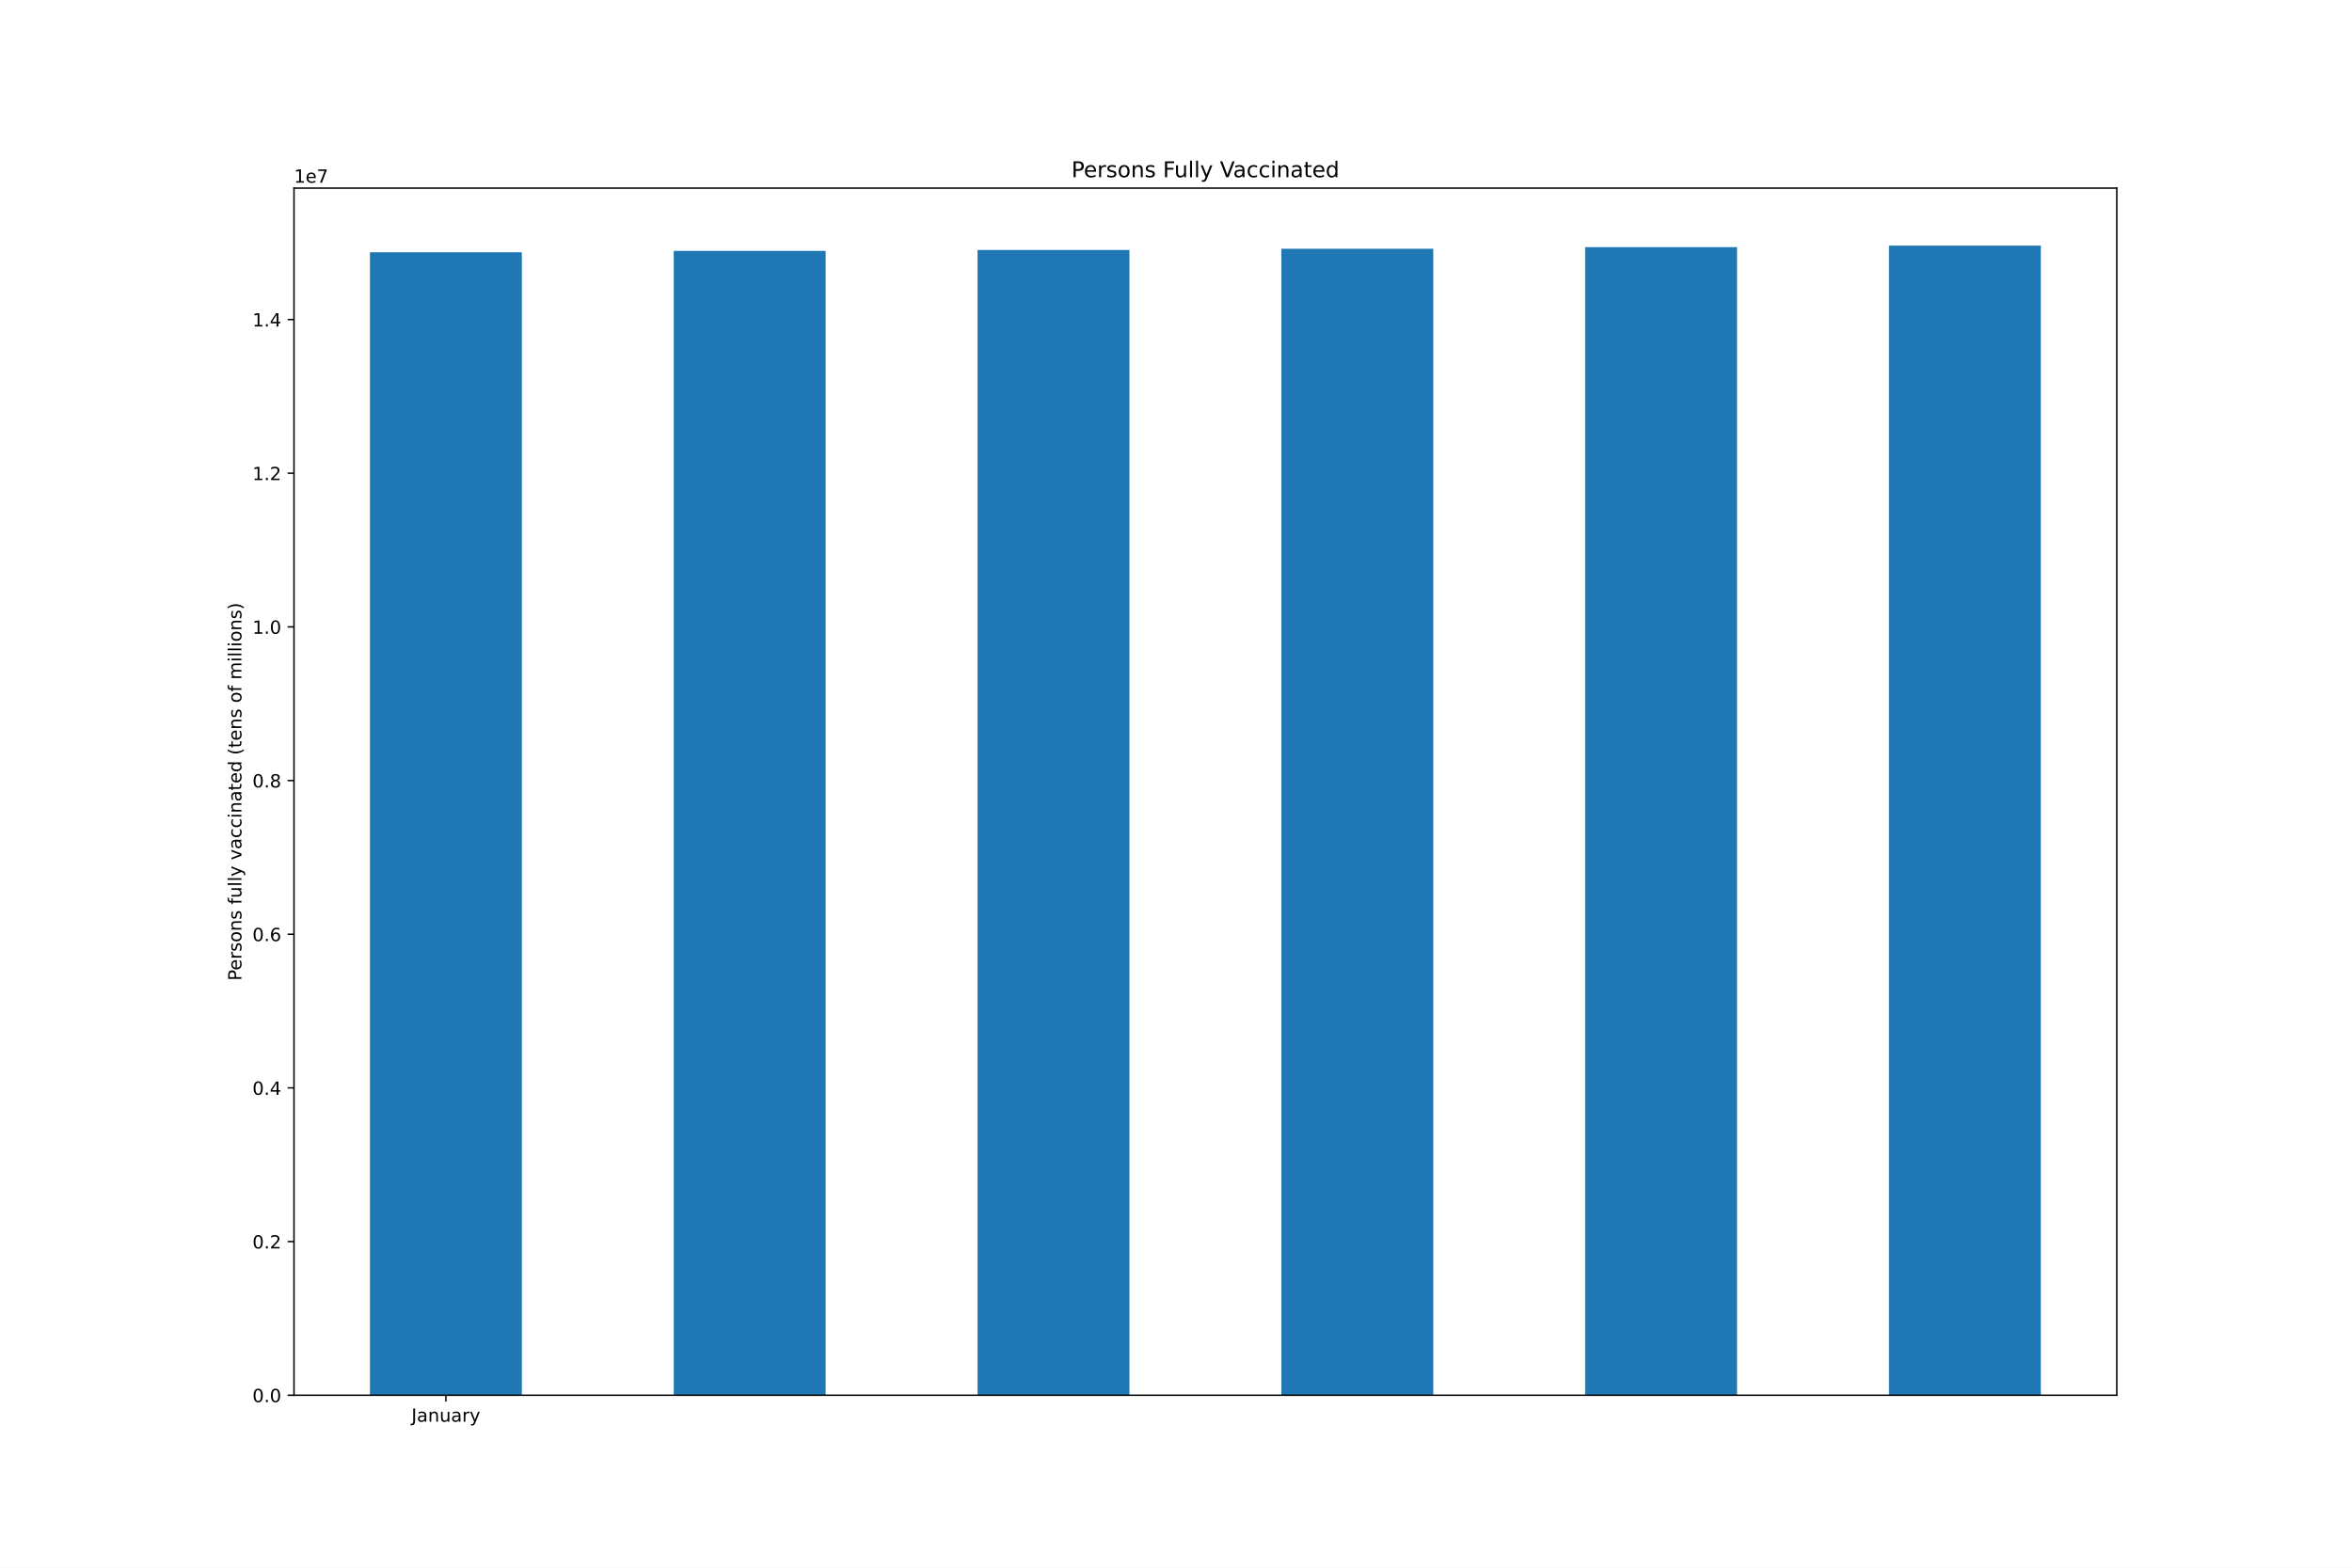
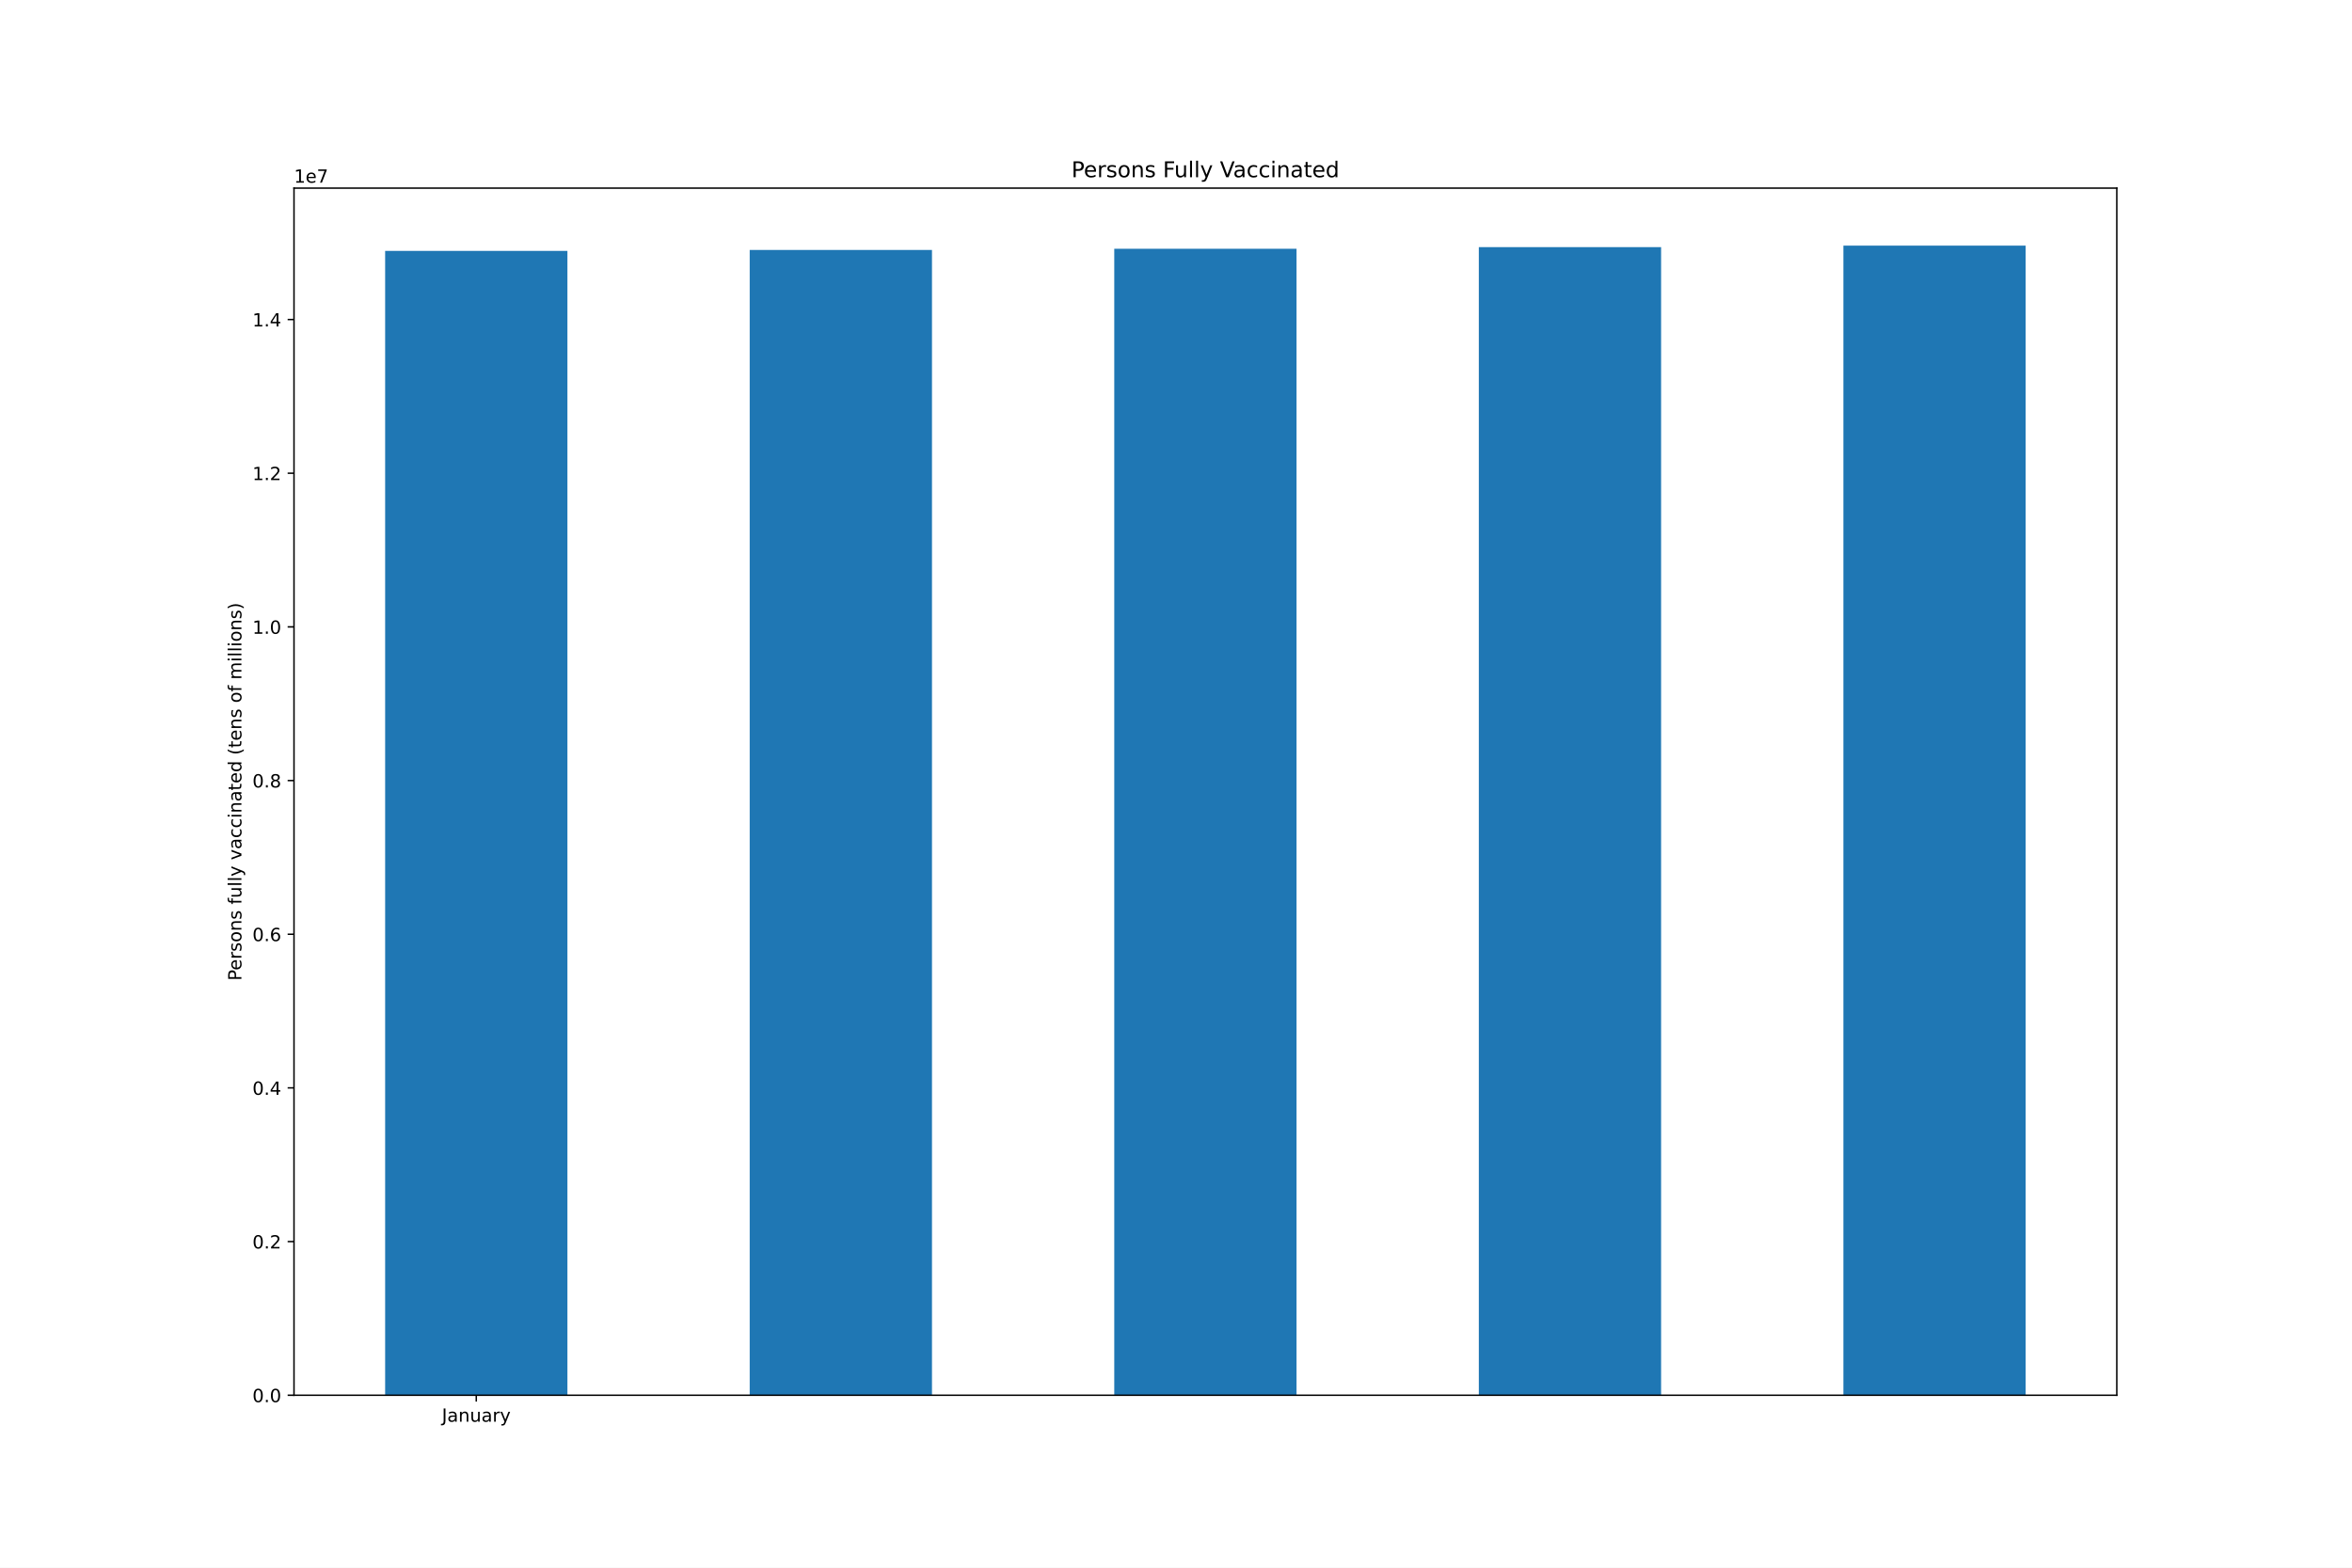
<svg xmlns="http://www.w3.org/2000/svg" xmlns:xlink="http://www.w3.org/1999/xlink" height="864pt" version="1.1" viewBox="0 0 1296 864" width="1296pt">
  <defs>
    <style type="text/css">*{stroke-linecap:butt;stroke-linejoin:round;}</style>
  </defs>
  <g id="figure_1">
    <g id="patch_1">
      <path d="M 0 864  L 1296 864  L 1296 0  L 0 0  z " style="fill:#ffffff;" />
    </g>
    <g id="axes_1">
      <g id="patch_2">
        <path d="M 162 768.96  L 1166.4 768.96  L 1166.4 103.68  L 162 103.68  z " style="fill:#ffffff;" />
      </g>
      <g id="patch_3">
-         <path clip-path="url(#p241e48dd2f)" d="M 203.85 768.96  L 287.55 768.96  L 287.55 139.028  L 203.85 139.028  z " style="fill:#1f77b4;" />
+         <path clip-path="url(#pad0da0c179)" d="M 212.22 768.96  L 312.66 768.96  L 312.66 138.287  L 212.22 138.287  z " style="fill:#1f77b4;" />
      </g>
      <g id="patch_4">
-         <path clip-path="url(#p241e48dd2f)" d="M 371.25 768.96  L 454.95 768.96  L 454.95 138.287  L 371.25 138.287  z " style="fill:#1f77b4;" />
+         <path clip-path="url(#pad0da0c179)" d="M 413.1 768.96  L 513.54 768.96  L 513.54 137.742  L 413.1 137.742  z " style="fill:#1f77b4;" />
      </g>
      <g id="patch_5">
-         <path clip-path="url(#p241e48dd2f)" d="M 538.65 768.96  L 622.35 768.96  L 622.35 137.742  L 538.65 137.742  z " style="fill:#1f77b4;" />
+         <path clip-path="url(#pad0da0c179)" d="M 613.98 768.96  L 714.42 768.96  L 714.42 137.099  L 613.98 137.099  z " style="fill:#1f77b4;" />
      </g>
      <g id="patch_6">
-         <path clip-path="url(#p241e48dd2f)" d="M 706.05 768.96  L 789.75 768.96  L 789.75 137.099  L 706.05 137.099  z " style="fill:#1f77b4;" />
+         <path clip-path="url(#pad0da0c179)" d="M 814.86 768.96  L 915.3 768.96  L 915.3 136.208  L 814.86 136.208  z " style="fill:#1f77b4;" />
      </g>
      <g id="patch_7">
-         <path clip-path="url(#p241e48dd2f)" d="M 873.45 768.96  L 957.15 768.96  L 957.15 136.208  L 873.45 136.208  z " style="fill:#1f77b4;" />
-       </g>
-       <g id="patch_8">
-         <path clip-path="url(#p241e48dd2f)" d="M 1040.85 768.96  L 1124.55 768.96  L 1124.55 135.36  L 1040.85 135.36  z " style="fill:#1f77b4;" />
+         <path clip-path="url(#pad0da0c179)" d="M 1015.74 768.96  L 1116.18 768.96  L 1116.18 135.36  L 1015.74 135.36  z " style="fill:#1f77b4;" />
      </g>
      <g id="matplotlib.axis_1">
        <g id="xtick_1">
          <g id="line2d_1">
            <defs>
-               <path d="M 0 0  L 0 3.5  " id="mcf043817b0" style="stroke:#000000;stroke-width:0.8;" />
+               <path d="M 0 0  L 0 3.5  " id="mfd49d3b223" style="stroke:#000000;stroke-width:0.8;" />
            </defs>
            <g>
-               <use style="stroke:#000000;stroke-width:0.8;" x="245.7" xlink:href="#mcf043817b0" y="768.96" />
+               <use style="stroke:#000000;stroke-width:0.8;" x="262.44" xlink:href="#mfd49d3b223" y="768.96" />
            </g>
          </g>
          <g id="text_1">
-             <g transform="translate(226.7445 783.5584)scale(0.1 -0.1)">
+             <g transform="translate(243.4845 783.5584)scale(0.1 -0.1)">
              <defs>
                <path d="M 628 4666  L 1259 4666  L 1259 325  Q 1259 -519 939 -900  Q 619 -1281 -91 -1281  L -331 -1281  L -331 -750  L -134 -750  Q 284 -750 456 -515  Q 628 -281 628 325  L 628 4666  z " id="DejaVuSans-4a" transform="scale(0.015625)" />
                <path d="M 2194 1759  Q 1497 1759 1228 1600  Q 959 1441 959 1056  Q 959 750 1161 570  Q 1363 391 1709 391  Q 2188 391 2477 730  Q 2766 1069 2766 1631  L 2766 1759  L 2194 1759  z M 3341 1997  L 3341 0  L 2766 0  L 2766 531  Q 2569 213 2275 61  Q 1981 -91 1556 -91  Q 1019 -91 701 211  Q 384 513 384 1019  Q 384 1609 779 1909  Q 1175 2209 1959 2209  L 2766 2209  L 2766 2266  Q 2766 2663 2505 2880  Q 2244 3097 1772 3097  Q 1472 3097 1187 3025  Q 903 2953 641 2809  L 641 3341  Q 956 3463 1253 3523  Q 1550 3584 1831 3584  Q 2591 3584 2966 3190  Q 3341 2797 3341 1997  z " id="DejaVuSans-61" transform="scale(0.015625)" />
                <path d="M 3513 2113  L 3513 0  L 2938 0  L 2938 2094  Q 2938 2591 2744 2837  Q 2550 3084 2163 3084  Q 1697 3084 1428 2787  Q 1159 2491 1159 1978  L 1159 0  L 581 0  L 581 3500  L 1159 3500  L 1159 2956  Q 1366 3272 1645 3428  Q 1925 3584 2291 3584  Q 2894 3584 3203 3211  Q 3513 2838 3513 2113  z " id="DejaVuSans-6e" transform="scale(0.015625)" />
                <path d="M 544 1381  L 544 3500  L 1119 3500  L 1119 1403  Q 1119 906 1312 657  Q 1506 409 1894 409  Q 2359 409 2629 706  Q 2900 1003 2900 1516  L 2900 3500  L 3475 3500  L 3475 0  L 2900 0  L 2900 538  Q 2691 219 2414 64  Q 2138 -91 1772 -91  Q 1169 -91 856 284  Q 544 659 544 1381  z M 1991 3584  L 1991 3584  z " id="DejaVuSans-75" transform="scale(0.015625)" />
                <path d="M 2631 2963  Q 2534 3019 2420 3045  Q 2306 3072 2169 3072  Q 1681 3072 1420 2755  Q 1159 2438 1159 1844  L 1159 0  L 581 0  L 581 3500  L 1159 3500  L 1159 2956  Q 1341 3275 1631 3429  Q 1922 3584 2338 3584  Q 2397 3584 2469 3576  Q 2541 3569 2628 3553  L 2631 2963  z " id="DejaVuSans-72" transform="scale(0.015625)" />
                <path d="M 2059 -325  Q 1816 -950 1584 -1140  Q 1353 -1331 966 -1331  L 506 -1331  L 506 -850  L 844 -850  Q 1081 -850 1212 -737  Q 1344 -625 1503 -206  L 1606 56  L 191 3500  L 800 3500  L 1894 763  L 2988 3500  L 3597 3500  L 2059 -325  z " id="DejaVuSans-79" transform="scale(0.015625)" />
              </defs>
              <use xlink:href="#DejaVuSans-4a" />
              <use x="29.492" xlink:href="#DejaVuSans-61" />
              <use x="90.771" xlink:href="#DejaVuSans-6e" />
              <use x="154.15" xlink:href="#DejaVuSans-75" />
              <use x="217.529" xlink:href="#DejaVuSans-61" />
              <use x="278.809" xlink:href="#DejaVuSans-72" />
              <use x="319.922" xlink:href="#DejaVuSans-79" />
            </g>
          </g>
        </g>
      </g>
      <g id="matplotlib.axis_2">
        <g id="ytick_1">
          <g id="line2d_2">
            <defs>
-               <path d="M 0 0  L -3.5 0  " id="mbc930c9a75" style="stroke:#000000;stroke-width:0.8;" />
+               <path d="M 0 0  L -3.5 0  " id="mae546a40b2" style="stroke:#000000;stroke-width:0.8;" />
            </defs>
            <g>
-               <use style="stroke:#000000;stroke-width:0.8;" x="162" xlink:href="#mbc930c9a75" y="768.96" />
+               <use style="stroke:#000000;stroke-width:0.8;" x="162" xlink:href="#mae546a40b2" y="768.96" />
            </g>
          </g>
          <g id="text_2">
            <g transform="translate(139.0969 772.7592)scale(0.1 -0.1)">
              <defs>
                <path d="M 2034 4250  Q 1547 4250 1301 3770  Q 1056 3291 1056 2328  Q 1056 1369 1301 889  Q 1547 409 2034 409  Q 2525 409 2770 889  Q 3016 1369 3016 2328  Q 3016 3291 2770 3770  Q 2525 4250 2034 4250  z M 2034 4750  Q 2819 4750 3233 4129  Q 3647 3509 3647 2328  Q 3647 1150 3233 529  Q 2819 -91 2034 -91  Q 1250 -91 836 529  Q 422 1150 422 2328  Q 422 3509 836 4129  Q 1250 4750 2034 4750  z " id="DejaVuSans-30" transform="scale(0.015625)" />
                <path d="M 684 794  L 1344 794  L 1344 0  L 684 0  L 684 794  z " id="DejaVuSans-2e" transform="scale(0.015625)" />
              </defs>
              <use xlink:href="#DejaVuSans-30" />
              <use x="63.623" xlink:href="#DejaVuSans-2e" />
              <use x="95.41" xlink:href="#DejaVuSans-30" />
            </g>
          </g>
        </g>
        <g id="ytick_2">
          <g id="line2d_3">
            <g>
-               <use style="stroke:#000000;stroke-width:0.8;" x="162" xlink:href="#mbc930c9a75" y="684.267" />
+               <use style="stroke:#000000;stroke-width:0.8;" x="162" xlink:href="#mae546a40b2" y="684.267" />
            </g>
          </g>
          <g id="text_3">
            <g transform="translate(139.0969 688.0661)scale(0.1 -0.1)">
              <defs>
                <path d="M 1228 531  L 3431 531  L 3431 0  L 469 0  L 469 531  Q 828 903 1448 1529  Q 2069 2156 2228 2338  Q 2531 2678 2651 2914  Q 2772 3150 2772 3378  Q 2772 3750 2511 3984  Q 2250 4219 1831 4219  Q 1534 4219 1204 4116  Q 875 4013 500 3803  L 500 4441  Q 881 4594 1212 4672  Q 1544 4750 1819 4750  Q 2544 4750 2975 4387  Q 3406 4025 3406 3419  Q 3406 3131 3298 2873  Q 3191 2616 2906 2266  Q 2828 2175 2409 1742  Q 1991 1309 1228 531  z " id="DejaVuSans-32" transform="scale(0.015625)" />
              </defs>
              <use xlink:href="#DejaVuSans-30" />
              <use x="63.623" xlink:href="#DejaVuSans-2e" />
              <use x="95.41" xlink:href="#DejaVuSans-32" />
            </g>
          </g>
        </g>
        <g id="ytick_3">
          <g id="line2d_4">
            <g>
-               <use style="stroke:#000000;stroke-width:0.8;" x="162" xlink:href="#mbc930c9a75" y="599.574" />
+               <use style="stroke:#000000;stroke-width:0.8;" x="162" xlink:href="#mae546a40b2" y="599.574" />
            </g>
          </g>
          <g id="text_4">
            <g transform="translate(139.0969 603.3731)scale(0.1 -0.1)">
              <defs>
                <path d="M 2419 4116  L 825 1625  L 2419 1625  L 2419 4116  z M 2253 4666  L 3047 4666  L 3047 1625  L 3713 1625  L 3713 1100  L 3047 1100  L 3047 0  L 2419 0  L 2419 1100  L 313 1100  L 313 1709  L 2253 4666  z " id="DejaVuSans-34" transform="scale(0.015625)" />
              </defs>
              <use xlink:href="#DejaVuSans-30" />
              <use x="63.623" xlink:href="#DejaVuSans-2e" />
              <use x="95.41" xlink:href="#DejaVuSans-34" />
            </g>
          </g>
        </g>
        <g id="ytick_4">
          <g id="line2d_5">
            <g>
-               <use style="stroke:#000000;stroke-width:0.8;" x="162" xlink:href="#mbc930c9a75" y="514.881" />
+               <use style="stroke:#000000;stroke-width:0.8;" x="162" xlink:href="#mae546a40b2" y="514.881" />
            </g>
          </g>
          <g id="text_5">
            <g transform="translate(139.0969 518.68)scale(0.1 -0.1)">
              <defs>
                <path d="M 2113 2584  Q 1688 2584 1439 2293  Q 1191 2003 1191 1497  Q 1191 994 1439 701  Q 1688 409 2113 409  Q 2538 409 2786 701  Q 3034 994 3034 1497  Q 3034 2003 2786 2293  Q 2538 2584 2113 2584  z M 3366 4563  L 3366 3988  Q 3128 4100 2886 4159  Q 2644 4219 2406 4219  Q 1781 4219 1451 3797  Q 1122 3375 1075 2522  Q 1259 2794 1537 2939  Q 1816 3084 2150 3084  Q 2853 3084 3261 2657  Q 3669 2231 3669 1497  Q 3669 778 3244 343  Q 2819 -91 2113 -91  Q 1303 -91 875 529  Q 447 1150 447 2328  Q 447 3434 972 4092  Q 1497 4750 2381 4750  Q 2619 4750 2861 4703  Q 3103 4656 3366 4563  z " id="DejaVuSans-36" transform="scale(0.015625)" />
              </defs>
              <use xlink:href="#DejaVuSans-30" />
              <use x="63.623" xlink:href="#DejaVuSans-2e" />
              <use x="95.41" xlink:href="#DejaVuSans-36" />
            </g>
          </g>
        </g>
        <g id="ytick_5">
          <g id="line2d_6">
            <g>
-               <use style="stroke:#000000;stroke-width:0.8;" x="162" xlink:href="#mbc930c9a75" y="430.188" />
+               <use style="stroke:#000000;stroke-width:0.8;" x="162" xlink:href="#mae546a40b2" y="430.188" />
            </g>
          </g>
          <g id="text_6">
            <g transform="translate(139.0969 433.9869)scale(0.1 -0.1)">
              <defs>
                <path d="M 2034 2216  Q 1584 2216 1326 1975  Q 1069 1734 1069 1313  Q 1069 891 1326 650  Q 1584 409 2034 409  Q 2484 409 2743 651  Q 3003 894 3003 1313  Q 3003 1734 2745 1975  Q 2488 2216 2034 2216  z M 1403 2484  Q 997 2584 770 2862  Q 544 3141 544 3541  Q 544 4100 942 4425  Q 1341 4750 2034 4750  Q 2731 4750 3128 4425  Q 3525 4100 3525 3541  Q 3525 3141 3298 2862  Q 3072 2584 2669 2484  Q 3125 2378 3379 2068  Q 3634 1759 3634 1313  Q 3634 634 3220 271  Q 2806 -91 2034 -91  Q 1263 -91 848 271  Q 434 634 434 1313  Q 434 1759 690 2068  Q 947 2378 1403 2484  z M 1172 3481  Q 1172 3119 1398 2916  Q 1625 2713 2034 2713  Q 2441 2713 2670 2916  Q 2900 3119 2900 3481  Q 2900 3844 2670 4047  Q 2441 4250 2034 4250  Q 1625 4250 1398 4047  Q 1172 3844 1172 3481  z " id="DejaVuSans-38" transform="scale(0.015625)" />
              </defs>
              <use xlink:href="#DejaVuSans-30" />
              <use x="63.623" xlink:href="#DejaVuSans-2e" />
              <use x="95.41" xlink:href="#DejaVuSans-38" />
            </g>
          </g>
        </g>
        <g id="ytick_6">
          <g id="line2d_7">
            <g>
-               <use style="stroke:#000000;stroke-width:0.8;" x="162" xlink:href="#mbc930c9a75" y="345.495" />
+               <use style="stroke:#000000;stroke-width:0.8;" x="162" xlink:href="#mae546a40b2" y="345.495" />
            </g>
          </g>
          <g id="text_7">
            <g transform="translate(139.0969 349.2939)scale(0.1 -0.1)">
              <defs>
                <path d="M 794 531  L 1825 531  L 1825 4091  L 703 3866  L 703 4441  L 1819 4666  L 2450 4666  L 2450 531  L 3481 531  L 3481 0  L 794 0  L 794 531  z " id="DejaVuSans-31" transform="scale(0.015625)" />
              </defs>
              <use xlink:href="#DejaVuSans-31" />
              <use x="63.623" xlink:href="#DejaVuSans-2e" />
              <use x="95.41" xlink:href="#DejaVuSans-30" />
            </g>
          </g>
        </g>
        <g id="ytick_7">
          <g id="line2d_8">
            <g>
-               <use style="stroke:#000000;stroke-width:0.8;" x="162" xlink:href="#mbc930c9a75" y="260.802" />
+               <use style="stroke:#000000;stroke-width:0.8;" x="162" xlink:href="#mae546a40b2" y="260.802" />
            </g>
          </g>
          <g id="text_8">
            <g transform="translate(139.0969 264.6008)scale(0.1 -0.1)">
              <use xlink:href="#DejaVuSans-31" />
              <use x="63.623" xlink:href="#DejaVuSans-2e" />
              <use x="95.41" xlink:href="#DejaVuSans-32" />
            </g>
          </g>
        </g>
        <g id="ytick_8">
          <g id="line2d_9">
            <g>
-               <use style="stroke:#000000;stroke-width:0.8;" x="162" xlink:href="#mbc930c9a75" y="176.109" />
+               <use style="stroke:#000000;stroke-width:0.8;" x="162" xlink:href="#mae546a40b2" y="176.109" />
            </g>
          </g>
          <g id="text_9">
            <g transform="translate(139.0969 179.9077)scale(0.1 -0.1)">
              <use xlink:href="#DejaVuSans-31" />
              <use x="63.623" xlink:href="#DejaVuSans-2e" />
              <use x="95.41" xlink:href="#DejaVuSans-34" />
            </g>
          </g>
        </g>
        <g id="text_10">
          <g transform="translate(133.0172 540.4802)rotate(-90)scale(0.1 -0.1)">
            <defs>
              <path d="M 1259 4147  L 1259 2394  L 2053 2394  Q 2494 2394 2734 2622  Q 2975 2850 2975 3272  Q 2975 3691 2734 3919  Q 2494 4147 2053 4147  L 1259 4147  z M 628 4666  L 2053 4666  Q 2838 4666 3239 4311  Q 3641 3956 3641 3272  Q 3641 2581 3239 2228  Q 2838 1875 2053 1875  L 1259 1875  L 1259 0  L 628 0  L 628 4666  z " id="DejaVuSans-50" transform="scale(0.015625)" />
              <path d="M 3597 1894  L 3597 1613  L 953 1613  Q 991 1019 1311 708  Q 1631 397 2203 397  Q 2534 397 2845 478  Q 3156 559 3463 722  L 3463 178  Q 3153 47 2828 -22  Q 2503 -91 2169 -91  Q 1331 -91 842 396  Q 353 884 353 1716  Q 353 2575 817 3079  Q 1281 3584 2069 3584  Q 2775 3584 3186 3129  Q 3597 2675 3597 1894  z M 3022 2063  Q 3016 2534 2758 2815  Q 2500 3097 2075 3097  Q 1594 3097 1305 2825  Q 1016 2553 972 2059  L 3022 2063  z " id="DejaVuSans-65" transform="scale(0.015625)" />
              <path d="M 2834 3397  L 2834 2853  Q 2591 2978 2328 3040  Q 2066 3103 1784 3103  Q 1356 3103 1142 2972  Q 928 2841 928 2578  Q 928 2378 1081 2264  Q 1234 2150 1697 2047  L 1894 2003  Q 2506 1872 2764 1633  Q 3022 1394 3022 966  Q 3022 478 2636 193  Q 2250 -91 1575 -91  Q 1294 -91 989 -36  Q 684 19 347 128  L 347 722  Q 666 556 975 473  Q 1284 391 1588 391  Q 1994 391 2212 530  Q 2431 669 2431 922  Q 2431 1156 2273 1281  Q 2116 1406 1581 1522  L 1381 1569  Q 847 1681 609 1914  Q 372 2147 372 2553  Q 372 3047 722 3315  Q 1072 3584 1716 3584  Q 2034 3584 2315 3537  Q 2597 3491 2834 3397  z " id="DejaVuSans-73" transform="scale(0.015625)" />
              <path d="M 1959 3097  Q 1497 3097 1228 2736  Q 959 2375 959 1747  Q 959 1119 1226 758  Q 1494 397 1959 397  Q 2419 397 2687 759  Q 2956 1122 2956 1747  Q 2956 2369 2687 2733  Q 2419 3097 1959 3097  z M 1959 3584  Q 2709 3584 3137 3096  Q 3566 2609 3566 1747  Q 3566 888 3137 398  Q 2709 -91 1959 -91  Q 1206 -91 779 398  Q 353 888 353 1747  Q 353 2609 779 3096  Q 1206 3584 1959 3584  z " id="DejaVuSans-6f" transform="scale(0.015625)" />
              <path id="DejaVuSans-20" transform="scale(0.015625)" />
              <path d="M 2375 4863  L 2375 4384  L 1825 4384  Q 1516 4384 1395 4259  Q 1275 4134 1275 3809  L 1275 3500  L 2222 3500  L 2222 3053  L 1275 3053  L 1275 0  L 697 0  L 697 3053  L 147 3053  L 147 3500  L 697 3500  L 697 3744  Q 697 4328 969 4595  Q 1241 4863 1831 4863  L 2375 4863  z " id="DejaVuSans-66" transform="scale(0.015625)" />
              <path d="M 603 4863  L 1178 4863  L 1178 0  L 603 0  L 603 4863  z " id="DejaVuSans-6c" transform="scale(0.015625)" />
              <path d="M 191 3500  L 800 3500  L 1894 563  L 2988 3500  L 3597 3500  L 2284 0  L 1503 0  L 191 3500  z " id="DejaVuSans-76" transform="scale(0.015625)" />
              <path d="M 3122 3366  L 3122 2828  Q 2878 2963 2633 3030  Q 2388 3097 2138 3097  Q 1578 3097 1268 2742  Q 959 2388 959 1747  Q 959 1106 1268 751  Q 1578 397 2138 397  Q 2388 397 2633 464  Q 2878 531 3122 666  L 3122 134  Q 2881 22 2623 -34  Q 2366 -91 2075 -91  Q 1284 -91 818 406  Q 353 903 353 1747  Q 353 2603 823 3093  Q 1294 3584 2113 3584  Q 2378 3584 2631 3529  Q 2884 3475 3122 3366  z " id="DejaVuSans-63" transform="scale(0.015625)" />
              <path d="M 603 3500  L 1178 3500  L 1178 0  L 603 0  L 603 3500  z M 603 4863  L 1178 4863  L 1178 4134  L 603 4134  L 603 4863  z " id="DejaVuSans-69" transform="scale(0.015625)" />
              <path d="M 1172 4494  L 1172 3500  L 2356 3500  L 2356 3053  L 1172 3053  L 1172 1153  Q 1172 725 1289 603  Q 1406 481 1766 481  L 2356 481  L 2356 0  L 1766 0  Q 1100 0 847 248  Q 594 497 594 1153  L 594 3053  L 172 3053  L 172 3500  L 594 3500  L 594 4494  L 1172 4494  z " id="DejaVuSans-74" transform="scale(0.015625)" />
              <path d="M 2906 2969  L 2906 4863  L 3481 4863  L 3481 0  L 2906 0  L 2906 525  Q 2725 213 2448 61  Q 2172 -91 1784 -91  Q 1150 -91 751 415  Q 353 922 353 1747  Q 353 2572 751 3078  Q 1150 3584 1784 3584  Q 2172 3584 2448 3432  Q 2725 3281 2906 2969  z M 947 1747  Q 947 1113 1208 752  Q 1469 391 1925 391  Q 2381 391 2643 752  Q 2906 1113 2906 1747  Q 2906 2381 2643 2742  Q 2381 3103 1925 3103  Q 1469 3103 1208 2742  Q 947 2381 947 1747  z " id="DejaVuSans-64" transform="scale(0.015625)" />
              <path d="M 1984 4856  Q 1566 4138 1362 3434  Q 1159 2731 1159 2009  Q 1159 1288 1364 580  Q 1569 -128 1984 -844  L 1484 -844  Q 1016 -109 783 600  Q 550 1309 550 2009  Q 550 2706 781 3412  Q 1013 4119 1484 4856  L 1984 4856  z " id="DejaVuSans-28" transform="scale(0.015625)" />
              <path d="M 3328 2828  Q 3544 3216 3844 3400  Q 4144 3584 4550 3584  Q 5097 3584 5394 3201  Q 5691 2819 5691 2113  L 5691 0  L 5113 0  L 5113 2094  Q 5113 2597 4934 2840  Q 4756 3084 4391 3084  Q 3944 3084 3684 2787  Q 3425 2491 3425 1978  L 3425 0  L 2847 0  L 2847 2094  Q 2847 2600 2669 2842  Q 2491 3084 2119 3084  Q 1678 3084 1418 2786  Q 1159 2488 1159 1978  L 1159 0  L 581 0  L 581 3500  L 1159 3500  L 1159 2956  Q 1356 3278 1631 3431  Q 1906 3584 2284 3584  Q 2666 3584 2933 3390  Q 3200 3197 3328 2828  z " id="DejaVuSans-6d" transform="scale(0.015625)" />
              <path d="M 513 4856  L 1013 4856  Q 1481 4119 1714 3412  Q 1947 2706 1947 2009  Q 1947 1309 1714 600  Q 1481 -109 1013 -844  L 513 -844  Q 928 -128 1133 580  Q 1338 1288 1338 2009  Q 1338 2731 1133 3434  Q 928 4138 513 4856  z " id="DejaVuSans-29" transform="scale(0.015625)" />
            </defs>
            <use xlink:href="#DejaVuSans-50" />
            <use x="56.678" xlink:href="#DejaVuSans-65" />
            <use x="118.201" xlink:href="#DejaVuSans-72" />
            <use x="159.314" xlink:href="#DejaVuSans-73" />
            <use x="211.414" xlink:href="#DejaVuSans-6f" />
            <use x="272.596" xlink:href="#DejaVuSans-6e" />
            <use x="335.975" xlink:href="#DejaVuSans-73" />
            <use x="388.074" xlink:href="#DejaVuSans-20" />
            <use x="419.861" xlink:href="#DejaVuSans-66" />
            <use x="455.066" xlink:href="#DejaVuSans-75" />
            <use x="518.445" xlink:href="#DejaVuSans-6c" />
            <use x="546.229" xlink:href="#DejaVuSans-6c" />
            <use x="574.012" xlink:href="#DejaVuSans-79" />
            <use x="633.191" xlink:href="#DejaVuSans-20" />
            <use x="664.979" xlink:href="#DejaVuSans-76" />
            <use x="724.158" xlink:href="#DejaVuSans-61" />
            <use x="785.438" xlink:href="#DejaVuSans-63" />
            <use x="840.418" xlink:href="#DejaVuSans-63" />
            <use x="895.398" xlink:href="#DejaVuSans-69" />
            <use x="923.182" xlink:href="#DejaVuSans-6e" />
            <use x="986.561" xlink:href="#DejaVuSans-61" />
            <use x="1047.84" xlink:href="#DejaVuSans-74" />
            <use x="1087.049" xlink:href="#DejaVuSans-65" />
            <use x="1148.572" xlink:href="#DejaVuSans-64" />
            <use x="1212.049" xlink:href="#DejaVuSans-20" />
            <use x="1243.836" xlink:href="#DejaVuSans-28" />
            <use x="1282.85" xlink:href="#DejaVuSans-74" />
            <use x="1322.059" xlink:href="#DejaVuSans-65" />
            <use x="1383.582" xlink:href="#DejaVuSans-6e" />
            <use x="1446.961" xlink:href="#DejaVuSans-73" />
            <use x="1499.061" xlink:href="#DejaVuSans-20" />
            <use x="1530.848" xlink:href="#DejaVuSans-6f" />
            <use x="1592.029" xlink:href="#DejaVuSans-66" />
            <use x="1627.234" xlink:href="#DejaVuSans-20" />
            <use x="1659.021" xlink:href="#DejaVuSans-6d" />
            <use x="1756.434" xlink:href="#DejaVuSans-69" />
            <use x="1784.217" xlink:href="#DejaVuSans-6c" />
            <use x="1812" xlink:href="#DejaVuSans-6c" />
            <use x="1839.783" xlink:href="#DejaVuSans-69" />
            <use x="1867.566" xlink:href="#DejaVuSans-6f" />
            <use x="1928.748" xlink:href="#DejaVuSans-6e" />
            <use x="1992.127" xlink:href="#DejaVuSans-73" />
            <use x="2044.227" xlink:href="#DejaVuSans-29" />
          </g>
        </g>
        <g id="text_11">
          <g transform="translate(162 100.68)scale(0.1 -0.1)">
            <defs>
              <path d="M 525 4666  L 3525 4666  L 3525 4397  L 1831 0  L 1172 0  L 2766 4134  L 525 4134  L 525 4666  z " id="DejaVuSans-37" transform="scale(0.015625)" />
            </defs>
            <use xlink:href="#DejaVuSans-31" />
            <use x="63.623" xlink:href="#DejaVuSans-65" />
            <use x="125.146" xlink:href="#DejaVuSans-37" />
          </g>
        </g>
      </g>
+       <g id="patch_8">
+         <path d="M 162 768.96  L 162 103.68  " style="fill:none;stroke:#000000;stroke-linecap:square;stroke-linejoin:miter;stroke-width:0.8;" />
+       </g>
      <g id="patch_9">
-         <path d="M 162 768.96  L 162 103.68  " style="fill:none;stroke:#000000;stroke-linecap:square;stroke-linejoin:miter;stroke-width:0.8;" />
+         <path d="M 1166.4 768.96  L 1166.4 103.68  " style="fill:none;stroke:#000000;stroke-linecap:square;stroke-linejoin:miter;stroke-width:0.8;" />
      </g>
      <g id="patch_10">
-         <path d="M 1166.4 768.96  L 1166.4 103.68  " style="fill:none;stroke:#000000;stroke-linecap:square;stroke-linejoin:miter;stroke-width:0.8;" />
+         <path d="M 162 768.96  L 1166.4 768.96  " style="fill:none;stroke:#000000;stroke-linecap:square;stroke-linejoin:miter;stroke-width:0.8;" />
      </g>
      <g id="patch_11">
-         <path d="M 162 768.96  L 1166.4 768.96  " style="fill:none;stroke:#000000;stroke-linecap:square;stroke-linejoin:miter;stroke-width:0.8;" />
-       </g>
-       <g id="patch_12">
        <path d="M 162 103.68  L 1166.4 103.68  " style="fill:none;stroke:#000000;stroke-linecap:square;stroke-linejoin:miter;stroke-width:0.8;" />
      </g>
      <g id="text_12">
        <g transform="translate(590.3803 97.68)scale(0.12 -0.12)">
          <defs>
            <path d="M 628 4666  L 3309 4666  L 3309 4134  L 1259 4134  L 1259 2759  L 3109 2759  L 3109 2228  L 1259 2228  L 1259 0  L 628 0  L 628 4666  z " id="DejaVuSans-46" transform="scale(0.015625)" />
            <path d="M 1831 0  L 50 4666  L 709 4666  L 2188 738  L 3669 4666  L 4325 4666  L 2547 0  L 1831 0  z " id="DejaVuSans-56" transform="scale(0.015625)" />
          </defs>
          <use xlink:href="#DejaVuSans-50" />
          <use x="56.678" xlink:href="#DejaVuSans-65" />
          <use x="118.201" xlink:href="#DejaVuSans-72" />
          <use x="159.314" xlink:href="#DejaVuSans-73" />
          <use x="211.414" xlink:href="#DejaVuSans-6f" />
          <use x="272.596" xlink:href="#DejaVuSans-6e" />
          <use x="335.975" xlink:href="#DejaVuSans-73" />
          <use x="388.074" xlink:href="#DejaVuSans-20" />
          <use x="419.861" xlink:href="#DejaVuSans-46" />
          <use x="471.881" xlink:href="#DejaVuSans-75" />
          <use x="535.26" xlink:href="#DejaVuSans-6c" />
          <use x="563.043" xlink:href="#DejaVuSans-6c" />
          <use x="590.826" xlink:href="#DejaVuSans-79" />
          <use x="650.006" xlink:href="#DejaVuSans-20" />
          <use x="681.793" xlink:href="#DejaVuSans-56" />
          <use x="742.451" xlink:href="#DejaVuSans-61" />
          <use x="803.73" xlink:href="#DejaVuSans-63" />
          <use x="858.711" xlink:href="#DejaVuSans-63" />
          <use x="913.691" xlink:href="#DejaVuSans-69" />
          <use x="941.475" xlink:href="#DejaVuSans-6e" />
          <use x="1004.854" xlink:href="#DejaVuSans-61" />
          <use x="1066.133" xlink:href="#DejaVuSans-74" />
          <use x="1105.342" xlink:href="#DejaVuSans-65" />
          <use x="1166.865" xlink:href="#DejaVuSans-64" />
        </g>
      </g>
    </g>
  </g>
  <defs>
-     <clipPath id="p241e48dd2f">
+     <clipPath id="pad0da0c179">
      <rect height="665.28" width="1004.4" x="162" y="103.68" />
    </clipPath>
  </defs>
</svg>
